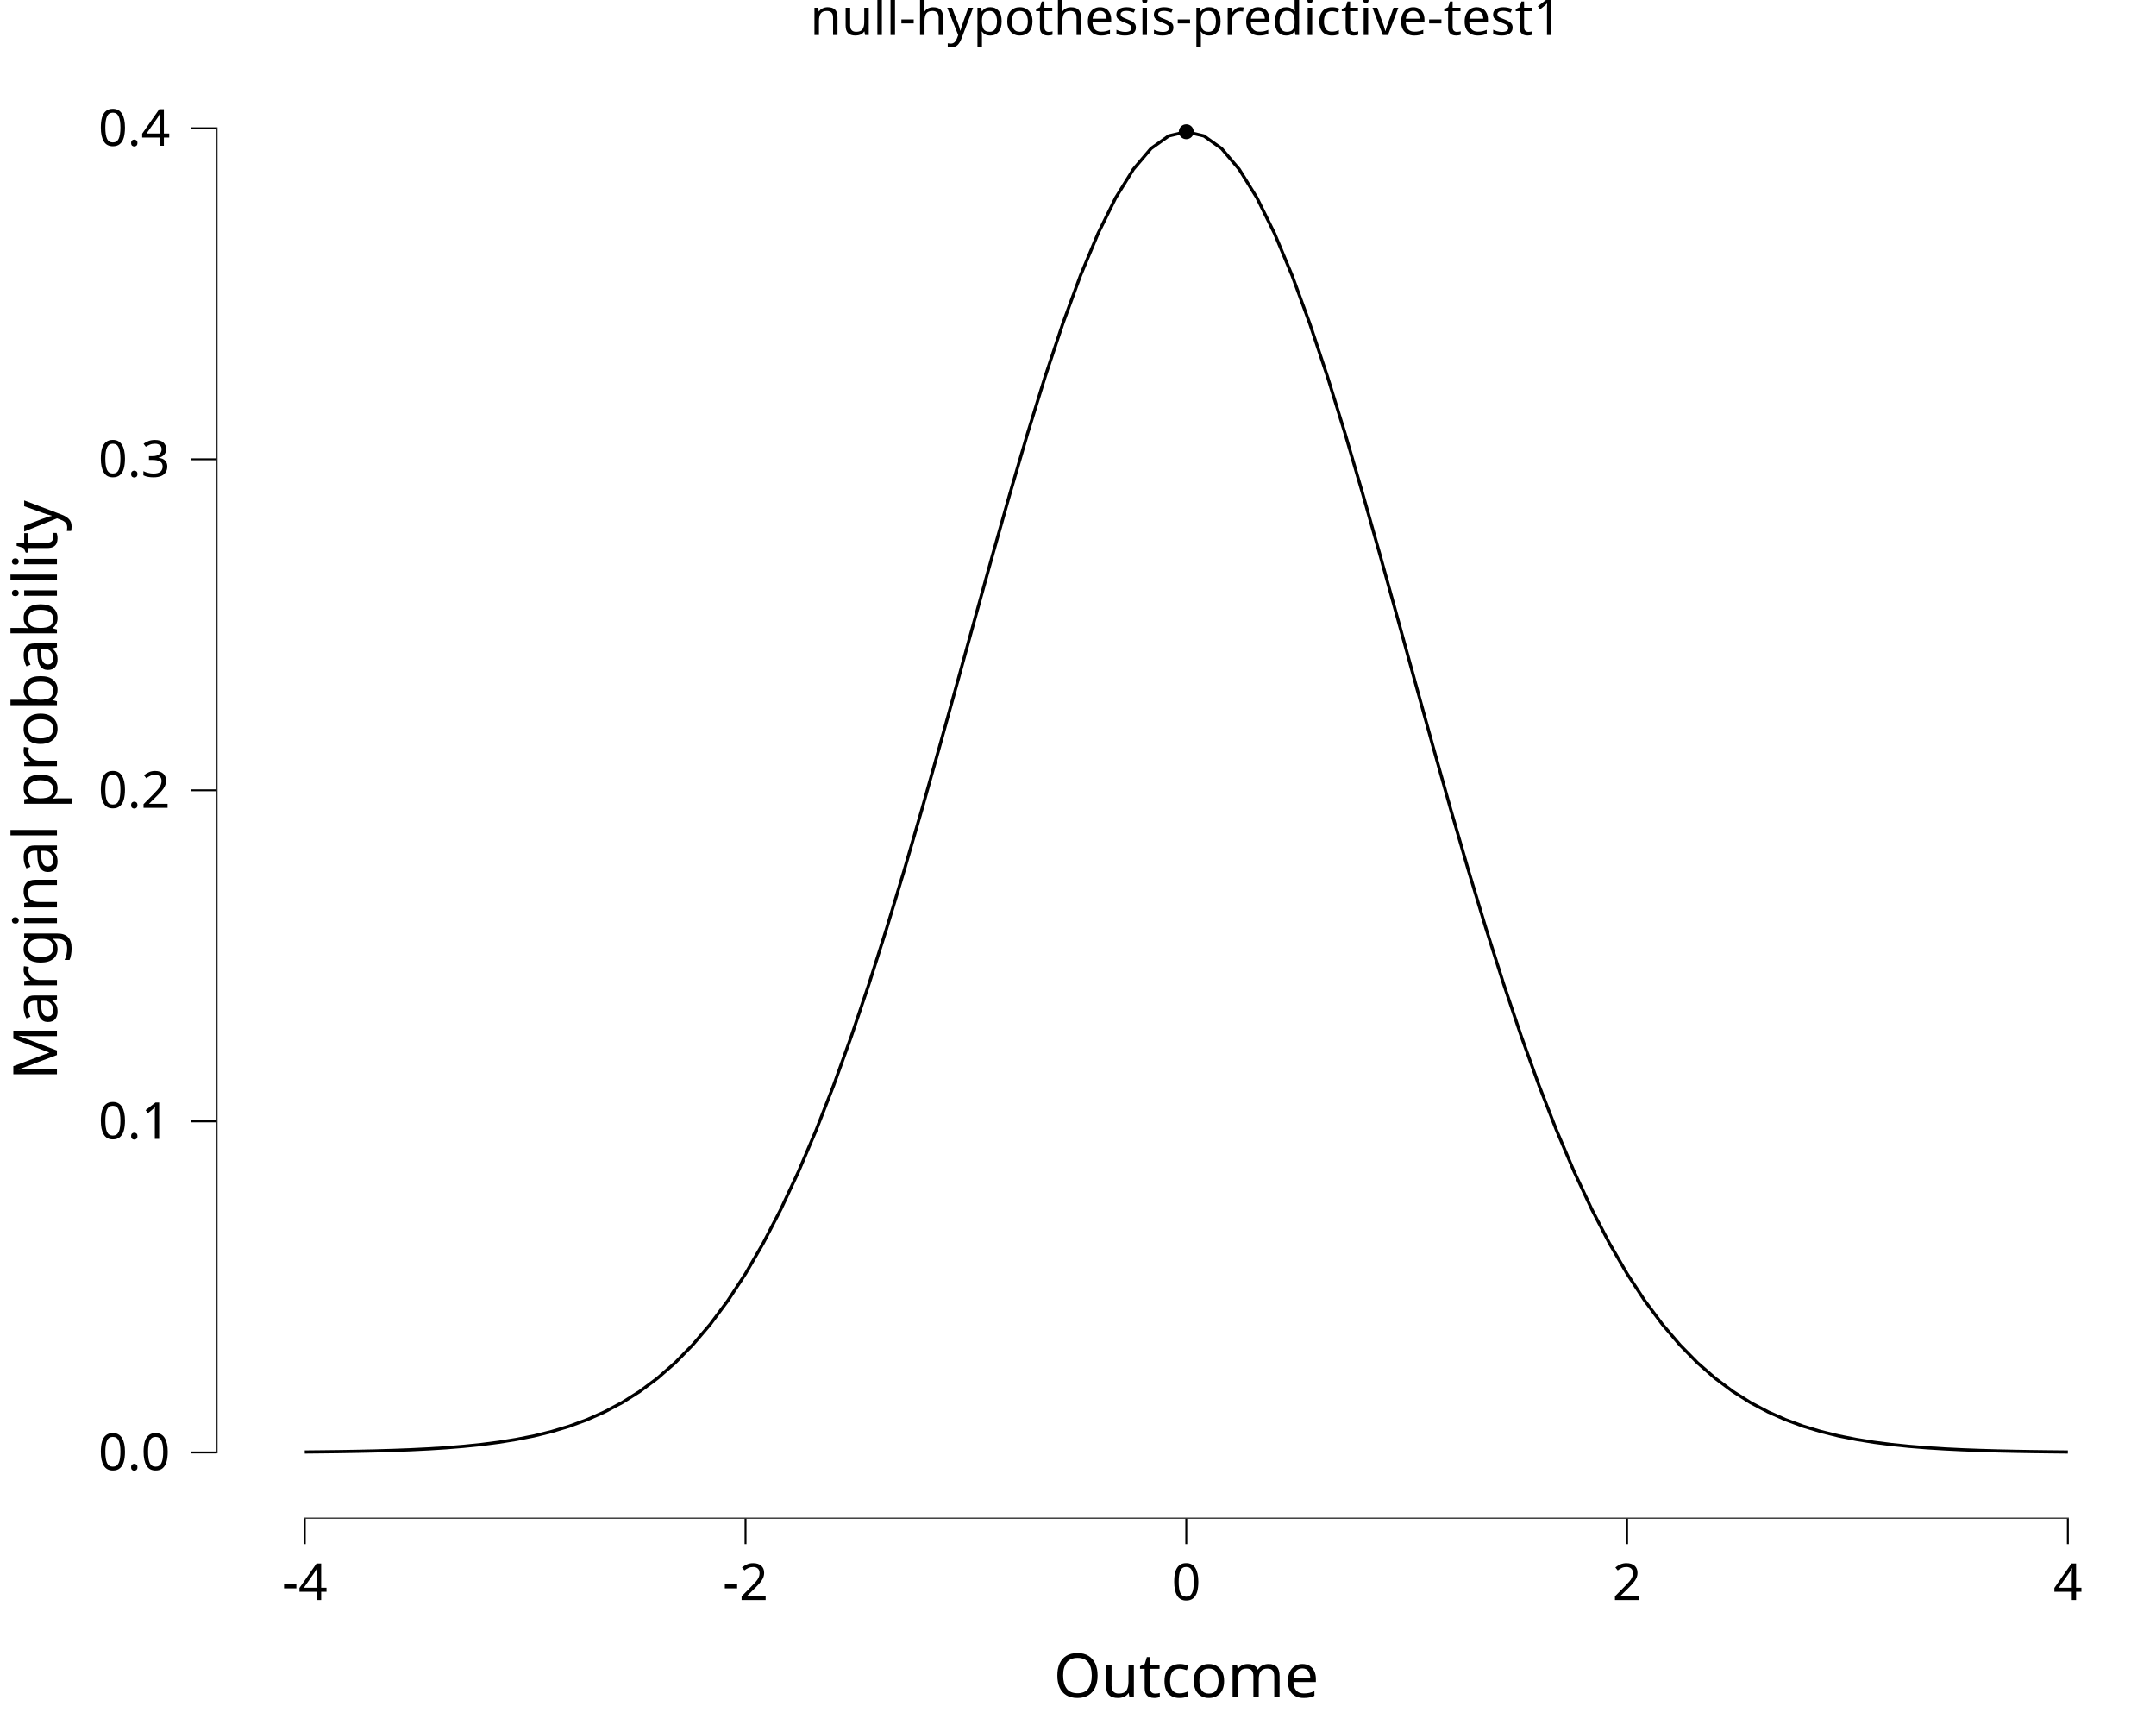
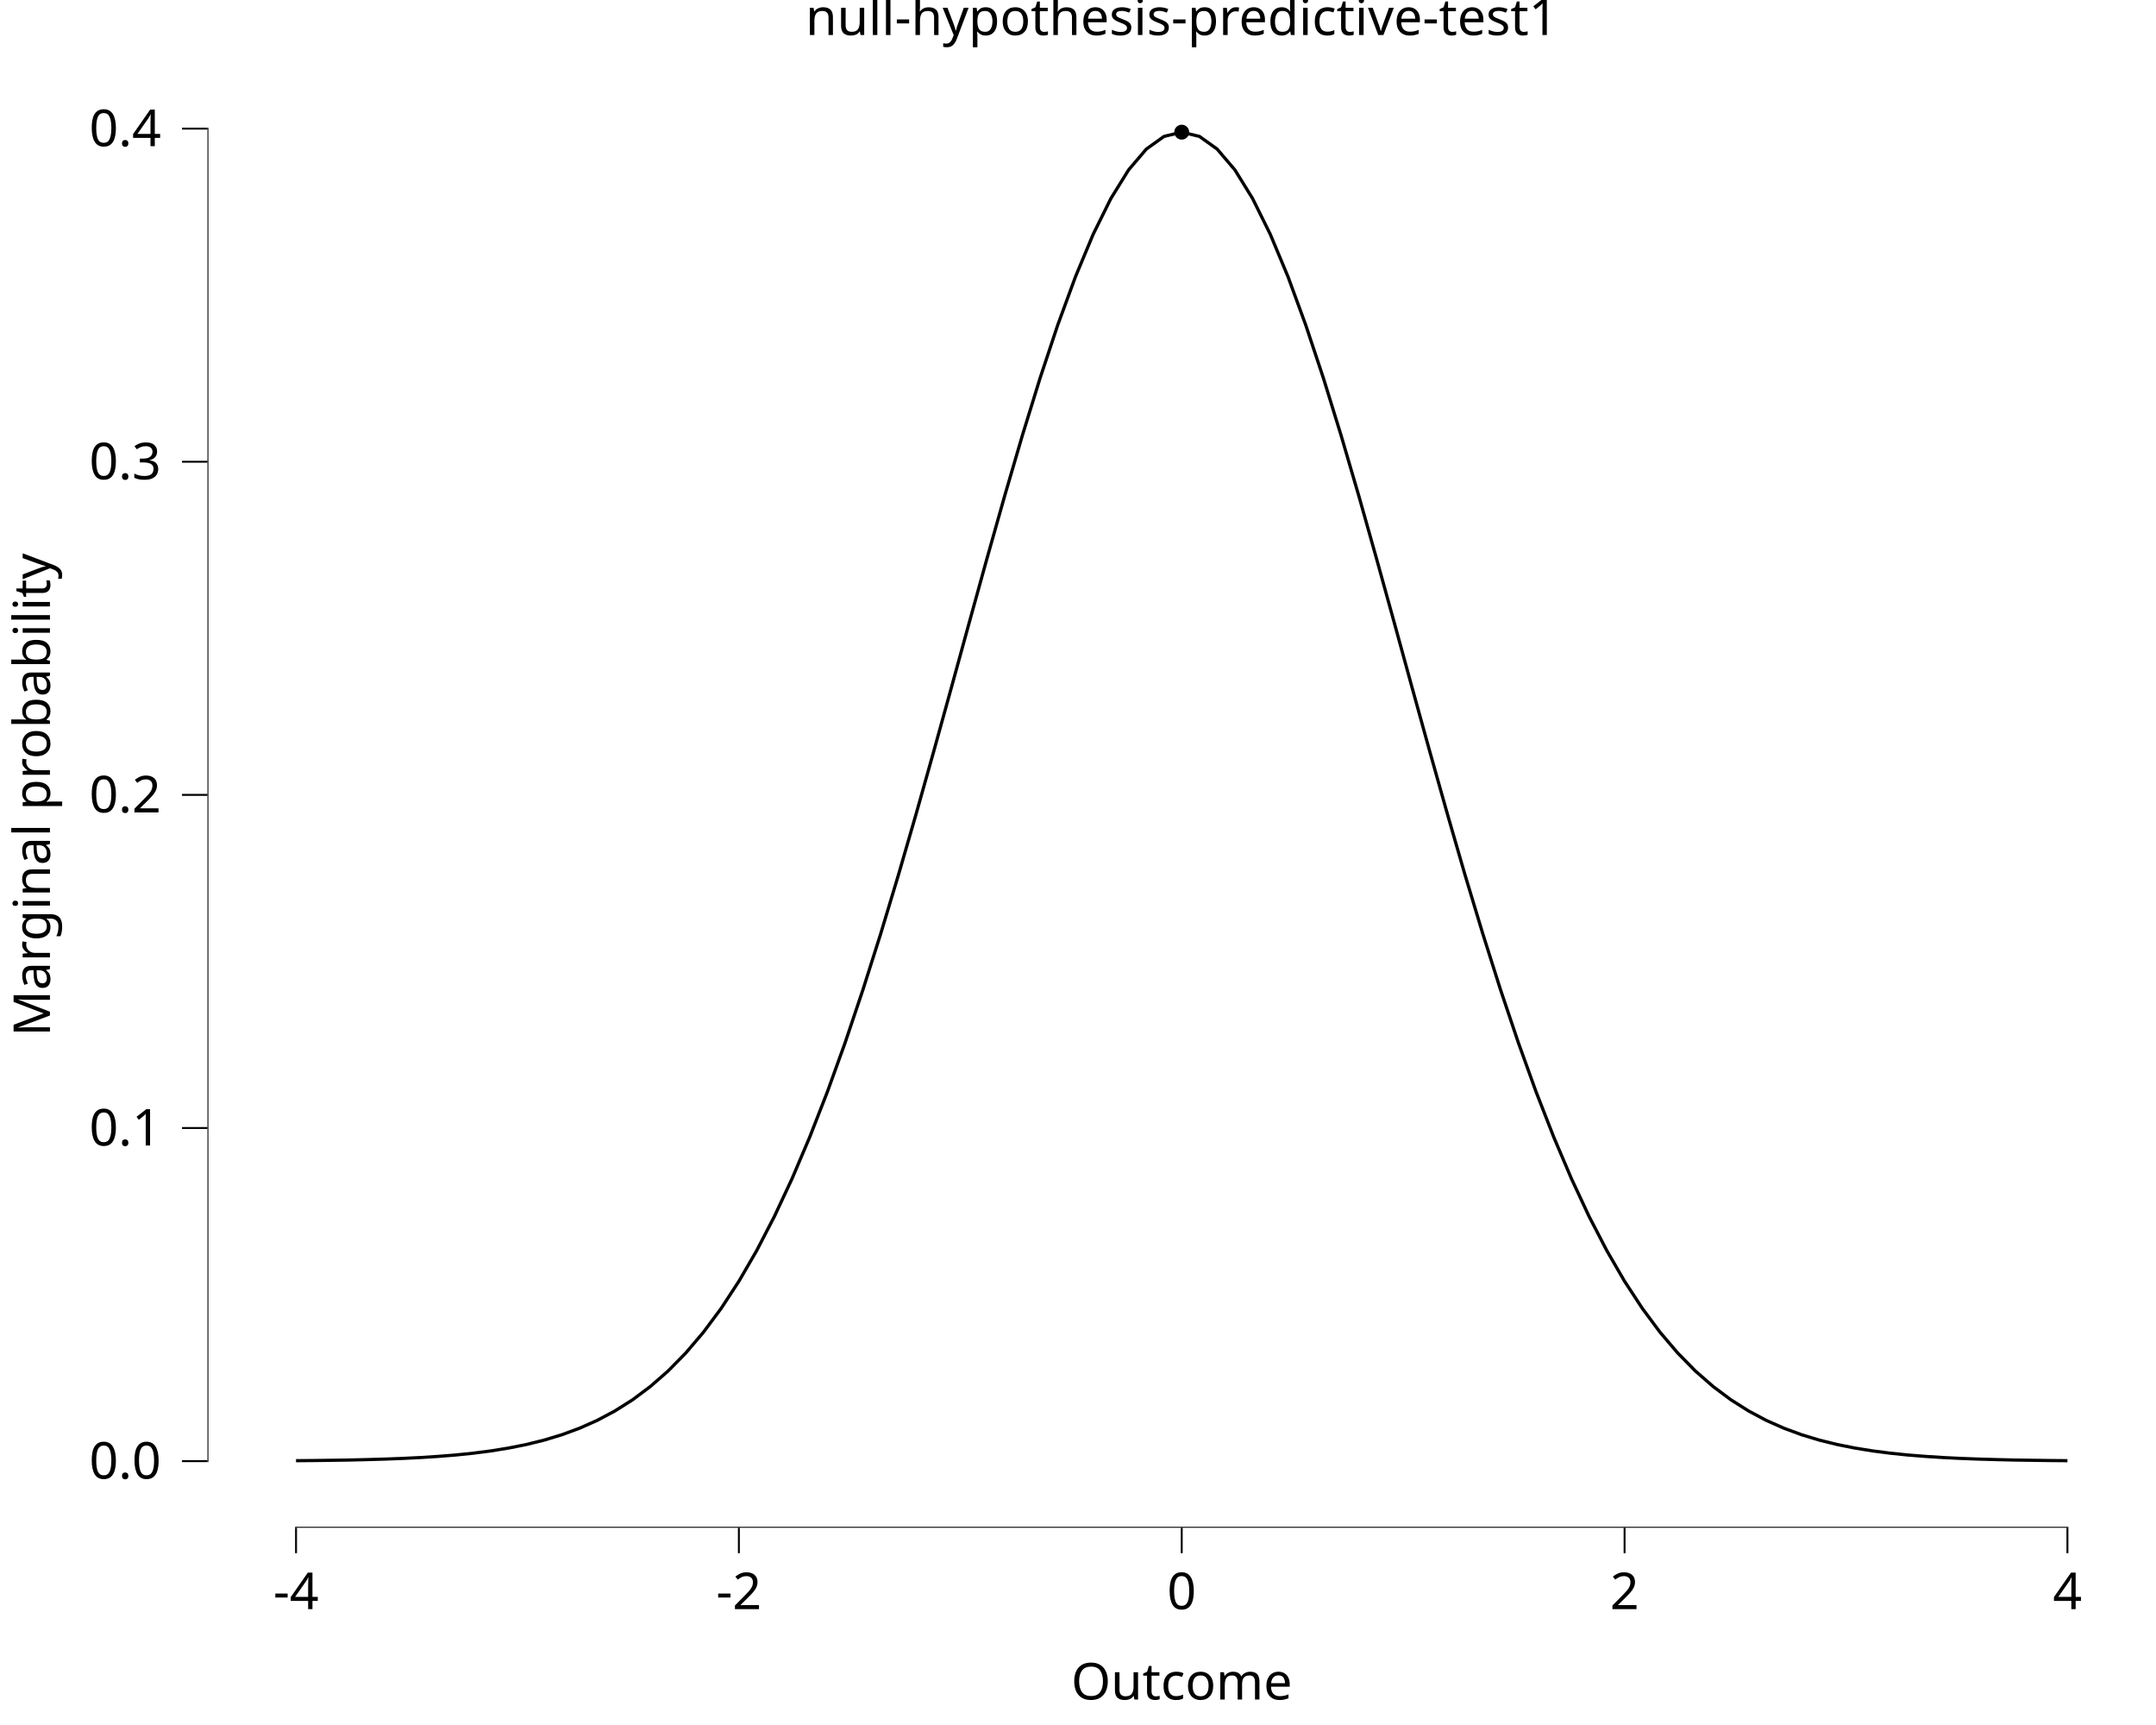
<svg xmlns="http://www.w3.org/2000/svg" class="svglite" data-engine-version="2.0" width="720.00pt" height="576.00pt" viewBox="0 0 720.00 576.00">
  <defs>
    <style type="text/css">
    .svglite line, .svglite polyline, .svglite polygon, .svglite path, .svglite rect, .svglite circle {
      fill: none;
      stroke: #000000;
      stroke-linecap: round;
      stroke-linejoin: round;
      stroke-miterlimit: 10.00;
    }
  </style>
  </defs>
  <rect width="100%" height="100%" style="stroke: none; fill: #FFFFFF;" />
  <defs>
    <clipPath id="cpMC4wMHw3MjAuMDB8MC4wMHw1NzYuMDA=">
      <rect x="0.00" y="0.00" width="720.00" height="576.00" />
    </clipPath>
  </defs>
  <g clip-path="url(#cpMC4wMHw3MjAuMDB8MC4wMHw1NzYuMDA=)">
    <rect x="0.00" y="0.00" width="720.00" height="576.00" style="stroke-width: 10.67; stroke: none;" />
  </g>
  <defs>
-     <clipPath id="cpNzIuMzN8NzIwLjAwfDIwLjcxfDUwNy4wOQ==">
-       <rect x="72.33" y="20.71" width="647.67" height="486.39" />
+     <clipPath id="cpNjkuMjh8NzIwLjAwfDIwLjcxfDUxMC4xNA==">
+       <rect x="69.28" y="20.71" width="650.72" height="489.43" />
    </clipPath>
  </defs>
-   <g clip-path="url(#cpNzIuMzN8NzIwLjAwfDIwLjcxfDUwNy4wOQ==)">
-     <rect x="72.33" y="20.71" width="647.67" height="486.39" style="stroke-width: 10.67; stroke: none;" />
-     <polyline points="101.77,484.84 107.66,484.78 113.54,484.71 119.43,484.61 125.32,484.48 131.21,484.31 137.10,484.09 142.98,483.80 148.87,483.43 154.76,482.95 160.65,482.35 166.54,481.59 172.42,480.64 178.31,479.47 184.20,478.01 190.09,476.24 195.98,474.07 201.86,471.46 207.75,468.34 213.64,464.62 219.53,460.23 225.42,455.09 231.30,449.10 237.19,442.20 243.08,434.29 248.97,425.30 254.85,415.17 260.74,403.84 266.63,391.27 272.52,377.45 278.41,362.37 284.29,346.07 290.18,328.61 296.07,310.08 301.96,290.60 307.85,270.33 313.73,249.45 319.62,228.20 325.51,206.81 331.40,185.57 337.29,164.75 343.17,144.68 349.06,125.65 354.95,107.99 360.84,91.97 366.73,77.89 372.61,66.00 378.50,56.51 384.39,49.59 390.28,45.39 396.16,43.99 402.05,45.39 407.94,49.59 413.83,56.51 419.72,66.00 425.60,77.89 431.49,91.97 437.38,107.99 443.27,125.65 449.16,144.68 455.04,164.75 460.93,185.57 466.82,206.81 472.71,228.20 478.60,249.45 484.48,270.33 490.37,290.60 496.26,310.08 502.15,328.61 508.04,346.07 513.92,362.37 519.81,377.45 525.70,391.27 531.59,403.84 537.47,415.17 543.36,425.30 549.25,434.29 555.14,442.20 561.03,449.10 566.91,455.09 572.80,460.23 578.69,464.62 584.58,468.34 590.47,471.46 596.35,474.07 602.24,476.24 608.13,478.01 614.02,479.47 619.91,480.64 625.79,481.59 631.68,482.35 637.57,482.95 643.46,483.43 649.35,483.80 655.23,484.09 661.12,484.31 667.01,484.48 672.90,484.61 678.78,484.71 684.67,484.78 690.56,484.84 " style="stroke-width: 1.07; stroke-linecap: butt;" />
-     <circle cx="396.16" cy="43.99" r="2.49" style="stroke-width: 0.71; stroke: none; fill: #000000;" />
-     <line x1="101.45" y1="507.09" x2="690.88" y2="507.09" style="stroke-width: 0.64; stroke-linecap: butt;" />
-     <line x1="72.33" y1="485.30" x2="72.33" y2="42.50" style="stroke-width: 0.64; stroke-linecap: butt;" />
-     <rect x="72.33" y="20.71" width="647.67" height="486.39" style="stroke-width: 0.00; stroke: none;" />
+   <g clip-path="url(#cpNjkuMjh8NzIwLjAwfDIwLjcxfDUxMC4xNA==)">
+     <rect x="69.28" y="20.71" width="650.72" height="489.43" style="stroke-width: 10.67; stroke: none;" />
+     <polyline points="98.86,487.74 104.78,487.69 110.69,487.61 116.61,487.52 122.52,487.38 128.44,487.21 134.36,486.99 140.27,486.70 146.19,486.32 152.10,485.85 158.02,485.24 163.93,484.48 169.85,483.52 175.76,482.34 181.68,480.88 187.60,479.09 193.51,476.91 199.43,474.29 205.34,471.14 211.26,467.40 217.17,462.98 223.09,457.81 229.01,451.79 234.92,444.84 240.84,436.88 246.75,427.84 252.67,417.64 258.58,406.24 264.50,393.59 270.41,379.68 276.33,364.51 282.25,348.11 288.16,330.54 294.08,311.89 299.99,292.29 305.91,271.89 311.82,250.89 317.74,229.50 323.65,207.98 329.57,186.60 335.49,165.66 341.40,145.46 347.32,126.31 353.23,108.53 359.15,92.42 365.06,78.25 370.98,66.28 376.90,56.73 382.81,49.78 388.73,45.55 394.64,44.13 400.56,45.55 406.47,49.78 412.39,56.73 418.30,66.28 424.22,78.25 430.14,92.42 436.05,108.53 441.97,126.31 447.88,145.46 453.80,165.66 459.71,186.60 465.63,207.98 471.54,229.50 477.46,250.89 483.38,271.89 489.29,292.29 495.21,311.89 501.12,330.54 507.04,348.11 512.95,364.51 518.87,379.68 524.79,393.59 530.70,406.24 536.62,417.64 542.53,427.84 548.45,436.88 554.36,444.84 560.28,451.79 566.19,457.81 572.11,462.98 578.03,467.40 583.94,471.14 589.86,474.29 595.77,476.91 601.69,479.09 607.60,480.88 613.52,482.34 619.43,483.52 625.35,484.48 631.27,485.24 637.18,485.85 643.10,486.32 649.01,486.70 654.93,486.99 660.84,487.21 666.76,487.38 672.68,487.52 678.59,487.61 684.51,487.69 690.42,487.74 " style="stroke-width: 1.07; stroke-linecap: butt;" />
+     <circle cx="394.64" cy="44.13" r="2.49" style="stroke-width: 0.71; stroke: none; fill: #000000;" />
+     <line x1="98.54" y1="510.14" x2="690.74" y2="510.14" style="stroke-width: 0.64; stroke-linecap: butt;" />
+     <line x1="69.28" y1="488.21" x2="69.28" y2="42.64" style="stroke-width: 0.64; stroke-linecap: butt;" />
+     <rect x="69.28" y="20.71" width="650.72" height="489.43" style="stroke-width: 0.00; stroke: none;" />
  </g>
  <g clip-path="url(#cpMC4wMHw3MjAuMDB8MC4wMHw1NzYuMDA=)">
-     <polyline points="72.33,507.09 72.33,20.71 " style="stroke-width: 0.00; stroke: none; stroke-linecap: butt;" />
-     <text x="56.85" y="490.84" text-anchor="end" style="font-size: 17.00px; font-family: sans;" textLength="23.63px" lengthAdjust="spacingAndGlyphs">0.0</text>
-     <text x="56.85" y="380.29" text-anchor="end" style="font-size: 17.00px; font-family: sans;" textLength="23.63px" lengthAdjust="spacingAndGlyphs">0.1</text>
-     <text x="56.85" y="269.75" text-anchor="end" style="font-size: 17.00px; font-family: sans;" textLength="23.63px" lengthAdjust="spacingAndGlyphs">0.2</text>
-     <text x="56.85" y="159.21" text-anchor="end" style="font-size: 17.00px; font-family: sans;" textLength="23.63px" lengthAdjust="spacingAndGlyphs">0.3</text>
-     <text x="56.85" y="48.67" text-anchor="end" style="font-size: 17.00px; font-family: sans;" textLength="23.63px" lengthAdjust="spacingAndGlyphs">0.4</text>
-     <polyline points="63.83,484.99 72.33,484.99 " style="stroke-width: 0.64; stroke-linecap: butt;" />
-     <polyline points="63.83,374.44 72.33,374.44 " style="stroke-width: 0.64; stroke-linecap: butt;" />
-     <polyline points="63.83,263.90 72.33,263.90 " style="stroke-width: 0.64; stroke-linecap: butt;" />
-     <polyline points="63.83,153.36 72.33,153.36 " style="stroke-width: 0.64; stroke-linecap: butt;" />
-     <polyline points="63.83,42.82 72.33,42.82 " style="stroke-width: 0.64; stroke-linecap: butt;" />
-     <polyline points="72.33,507.09 720.00,507.09 " style="stroke-width: 0.00; stroke: none; stroke-linecap: butt;" />
-     <polyline points="101.77,515.60 101.77,507.09 " style="stroke-width: 0.64; stroke-linecap: butt;" />
-     <polyline points="248.97,515.60 248.97,507.09 " style="stroke-width: 0.64; stroke-linecap: butt;" />
-     <polyline points="396.16,515.60 396.16,507.09 " style="stroke-width: 0.64; stroke-linecap: butt;" />
-     <polyline points="543.36,515.60 543.36,507.09 " style="stroke-width: 0.64; stroke-linecap: butt;" />
-     <polyline points="690.56,515.60 690.56,507.09 " style="stroke-width: 0.64; stroke-linecap: butt;" />
-     <text x="101.77" y="534.27" text-anchor="middle" style="font-size: 17.00px; font-family: sans;" textLength="15.12px" lengthAdjust="spacingAndGlyphs">-4</text>
-     <text x="248.97" y="534.27" text-anchor="middle" style="font-size: 17.00px; font-family: sans;" textLength="15.12px" lengthAdjust="spacingAndGlyphs">-2</text>
-     <text x="396.16" y="534.27" text-anchor="middle" style="font-size: 17.00px; font-family: sans;" textLength="9.46px" lengthAdjust="spacingAndGlyphs">0</text>
-     <text x="543.36" y="534.27" text-anchor="middle" style="font-size: 17.00px; font-family: sans;" textLength="9.46px" lengthAdjust="spacingAndGlyphs">2</text>
-     <text x="690.56" y="534.27" text-anchor="middle" style="font-size: 17.00px; font-family: sans;" textLength="9.46px" lengthAdjust="spacingAndGlyphs">4</text>
-     <text x="396.16" y="566.78" text-anchor="middle" style="font-size: 20.40px; font-family: sans;" textLength="82.79px" lengthAdjust="spacingAndGlyphs">Outcome</text>
-     <text transform="translate(19.02,263.90) rotate(-90)" text-anchor="middle" style="font-size: 20.40px; font-family: sans;" textLength="176.89px" lengthAdjust="spacingAndGlyphs">Marginal probability</text>
-     <text x="396.16" y="11.70" text-anchor="middle" style="font-size: 17.00px; font-family: sans;" textLength="234.37px" lengthAdjust="spacingAndGlyphs">null-hypothesis-predictive-test1</text>
+     <polyline points="69.28,510.14 69.28,20.71 " style="stroke-width: 0.00; stroke: none; stroke-linecap: butt;" />
+     <text x="53.81" y="493.74" text-anchor="end" style="font-size: 17.00px; font-family: sans;" textLength="23.63px" lengthAdjust="spacingAndGlyphs">0.0</text>
+     <text x="53.81" y="382.51" text-anchor="end" style="font-size: 17.00px; font-family: sans;" textLength="23.63px" lengthAdjust="spacingAndGlyphs">0.1</text>
+     <text x="53.81" y="271.27" text-anchor="end" style="font-size: 17.00px; font-family: sans;" textLength="23.63px" lengthAdjust="spacingAndGlyphs">0.2</text>
+     <text x="53.81" y="160.04" text-anchor="end" style="font-size: 17.00px; font-family: sans;" textLength="23.63px" lengthAdjust="spacingAndGlyphs">0.3</text>
+     <text x="53.81" y="48.80" text-anchor="end" style="font-size: 17.00px; font-family: sans;" textLength="23.63px" lengthAdjust="spacingAndGlyphs">0.4</text>
+     <polyline points="60.78,487.89 69.28,487.89 " style="stroke-width: 0.64; stroke-linecap: butt;" />
+     <polyline points="60.78,376.66 69.28,376.66 " style="stroke-width: 0.64; stroke-linecap: butt;" />
+     <polyline points="60.78,265.42 69.28,265.42 " style="stroke-width: 0.64; stroke-linecap: butt;" />
+     <polyline points="60.78,154.19 69.28,154.19 " style="stroke-width: 0.64; stroke-linecap: butt;" />
+     <polyline points="60.78,42.95 69.28,42.95 " style="stroke-width: 0.64; stroke-linecap: butt;" />
+     <polyline points="69.28,510.14 720.00,510.14 " style="stroke-width: 0.00; stroke: none; stroke-linecap: butt;" />
+     <polyline points="98.86,518.64 98.86,510.14 " style="stroke-width: 0.64; stroke-linecap: butt;" />
+     <polyline points="246.75,518.64 246.75,510.14 " style="stroke-width: 0.64; stroke-linecap: butt;" />
+     <polyline points="394.64,518.64 394.64,510.14 " style="stroke-width: 0.64; stroke-linecap: butt;" />
+     <polyline points="542.53,518.64 542.53,510.14 " style="stroke-width: 0.64; stroke-linecap: butt;" />
+     <polyline points="690.42,518.64 690.42,510.14 " style="stroke-width: 0.64; stroke-linecap: butt;" />
+     <text x="98.86" y="537.32" text-anchor="middle" style="font-size: 17.00px; font-family: sans;" textLength="15.12px" lengthAdjust="spacingAndGlyphs">-4</text>
+     <text x="246.75" y="537.32" text-anchor="middle" style="font-size: 17.00px; font-family: sans;" textLength="15.12px" lengthAdjust="spacingAndGlyphs">-2</text>
+     <text x="394.64" y="537.32" text-anchor="middle" style="font-size: 17.00px; font-family: sans;" textLength="9.46px" lengthAdjust="spacingAndGlyphs">0</text>
+     <text x="542.53" y="537.32" text-anchor="middle" style="font-size: 17.00px; font-family: sans;" textLength="9.46px" lengthAdjust="spacingAndGlyphs">2</text>
+     <text x="690.42" y="537.32" text-anchor="middle" style="font-size: 17.00px; font-family: sans;" textLength="9.46px" lengthAdjust="spacingAndGlyphs">4</text>
+     <text x="394.64" y="567.49" text-anchor="middle" style="font-size: 17.00px; font-family: sans;" textLength="68.99px" lengthAdjust="spacingAndGlyphs">Outcome</text>
+     <text transform="translate(16.68,265.42) rotate(-90)" text-anchor="middle" style="font-size: 17.00px; font-family: sans;" textLength="147.41px" lengthAdjust="spacingAndGlyphs">Marginal probability</text>
+     <text x="394.64" y="11.70" text-anchor="middle" style="font-size: 17.00px; font-family: sans;" textLength="234.37px" lengthAdjust="spacingAndGlyphs">null-hypothesis-predictive-test1</text>
  </g>
</svg>
